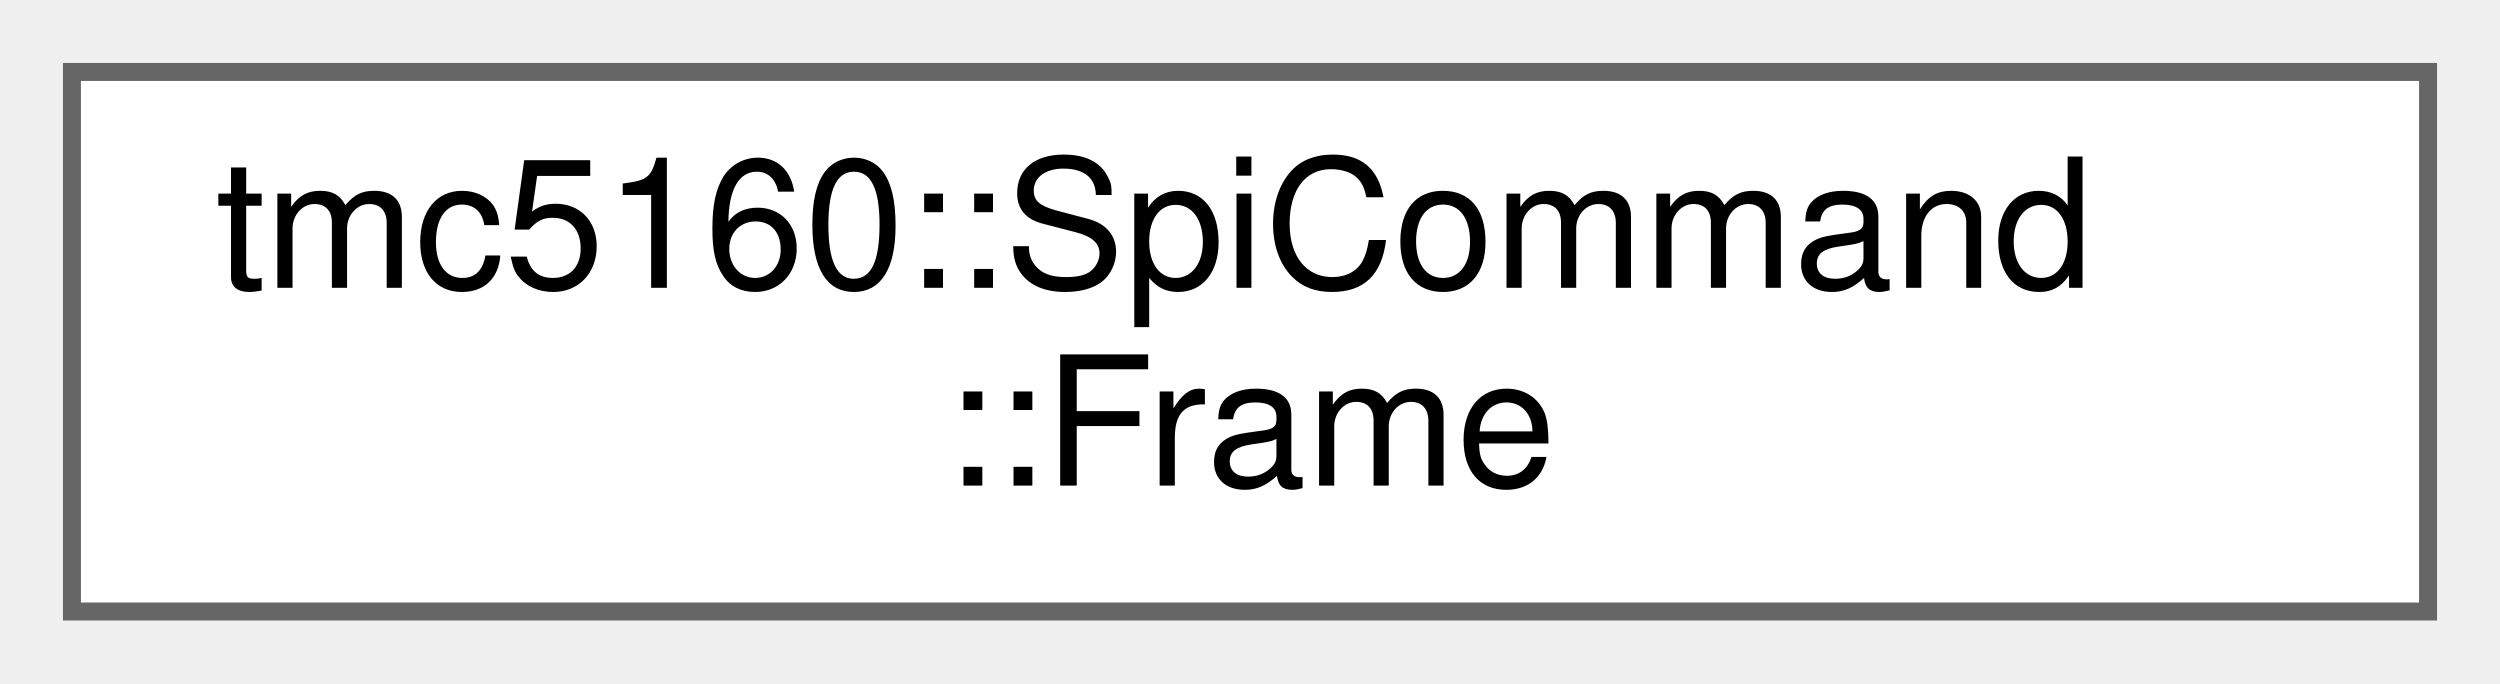
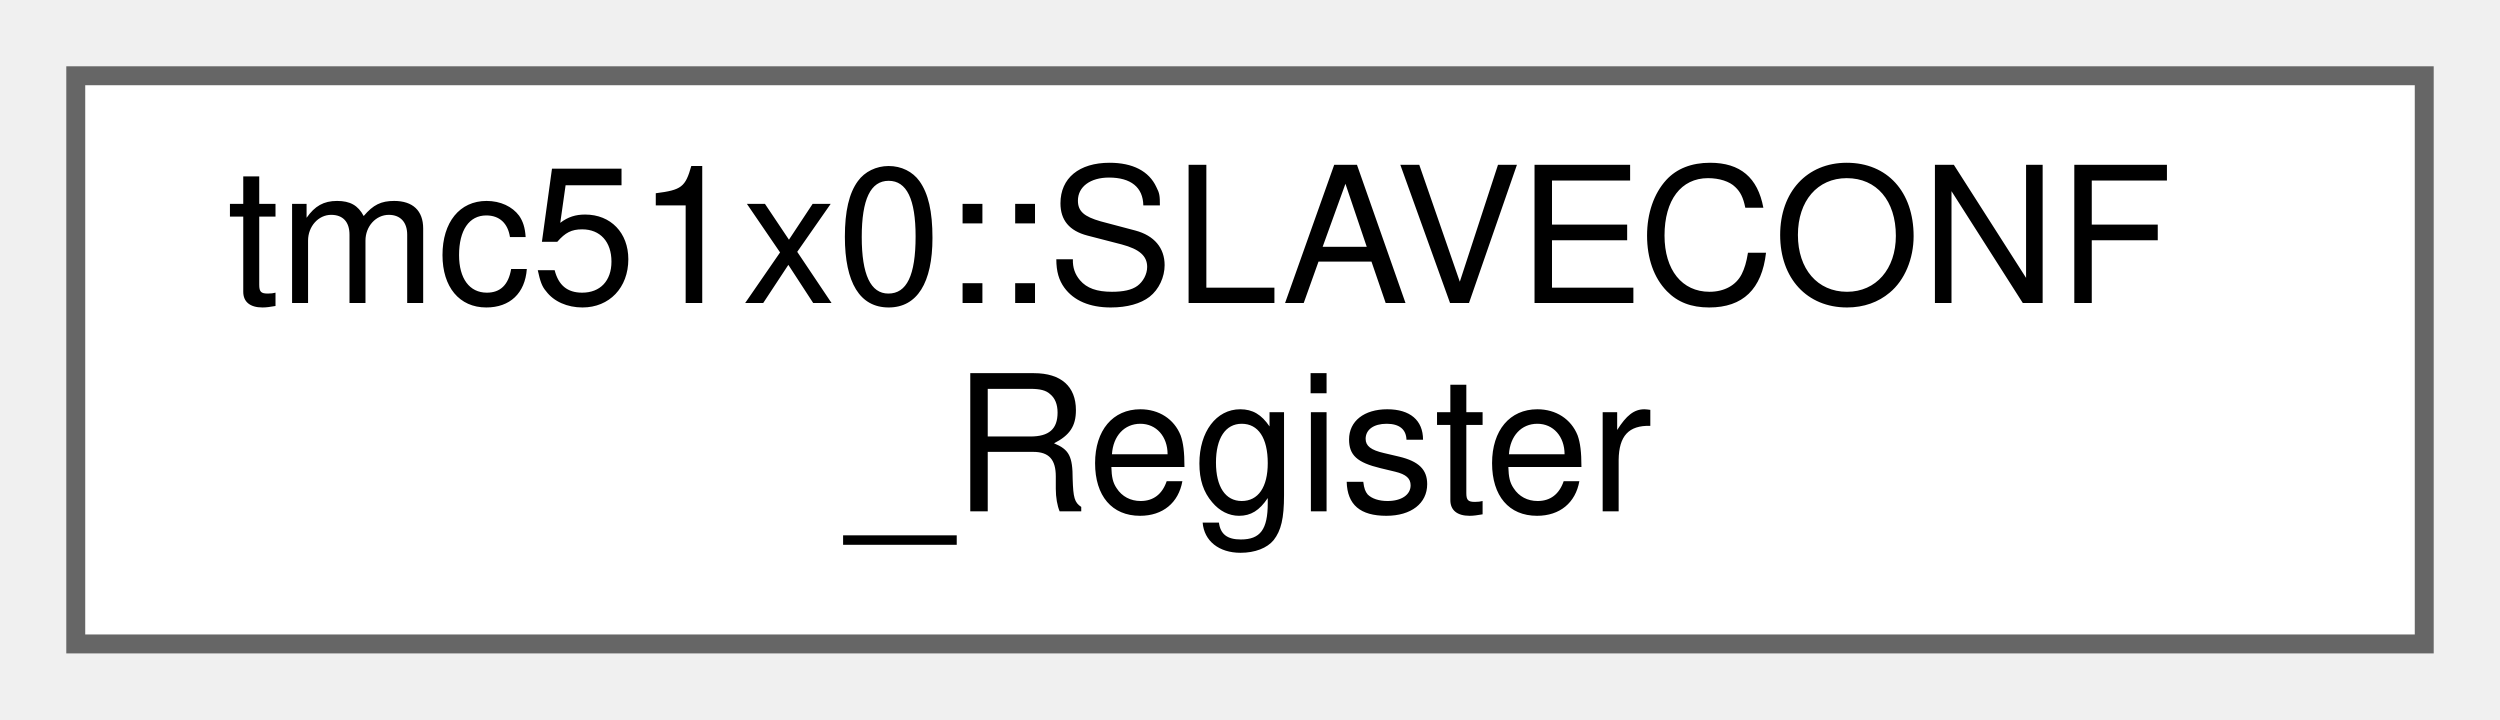
- <svg xmlns="http://www.w3.org/2000/svg" xmlns:xlink="http://www.w3.org/1999/xlink" width="139pt" height="38pt" viewBox="0.00 0.00 139.00 38.00">
+ <svg xmlns="http://www.w3.org/2000/svg" xmlns:xlink="http://www.w3.org/1999/xlink" width="132pt" height="38pt" viewBox="0.00 0.00 132.00 38.00">
  <g id="graph0" class="graph" transform="scale(1 1) rotate(0) translate(4 34)">
    <g id="Node000000" class="node">
      <g id="a_Node000000">
-         <a xlink:href="uniontmc5160_1_1SpiCommand_1_1Frame.html" target="_top" xlink:title="Union for accessing the 40-bit SPI frame in different ways.">
-           <polygon fill="white" stroke="#666666" points="131,-30 0,-30 0,0 131,0 131,-30" />
-           <text text-anchor="start" x="8" y="-18" font-family="Helvetica,sans-Serif" font-size="10.00">tmc5160::SpiCommand</text>
-           <text text-anchor="middle" x="65.5" y="-7" font-family="Helvetica,sans-Serif" font-size="10.00">::Frame</text>
+         <a xlink:href="uniontmc51x0_1_1SLAVECONF__Register.html" target="_top" xlink:title="UART slave configuration register (SLAVECONF)">
+           <polygon fill="white" stroke="#666666" points="124,-30 0,-30 0,0 124,0 124,-30" />
+           <text text-anchor="start" x="8" y="-18" font-family="Helvetica,sans-Serif" font-size="10.00">tmc51x0::SLAVECONF</text>
+           <text text-anchor="middle" x="62" y="-7" font-family="Helvetica,sans-Serif" font-size="10.00">_Register</text>
        </a>
      </g>
    </g>
  </g>
</svg>
